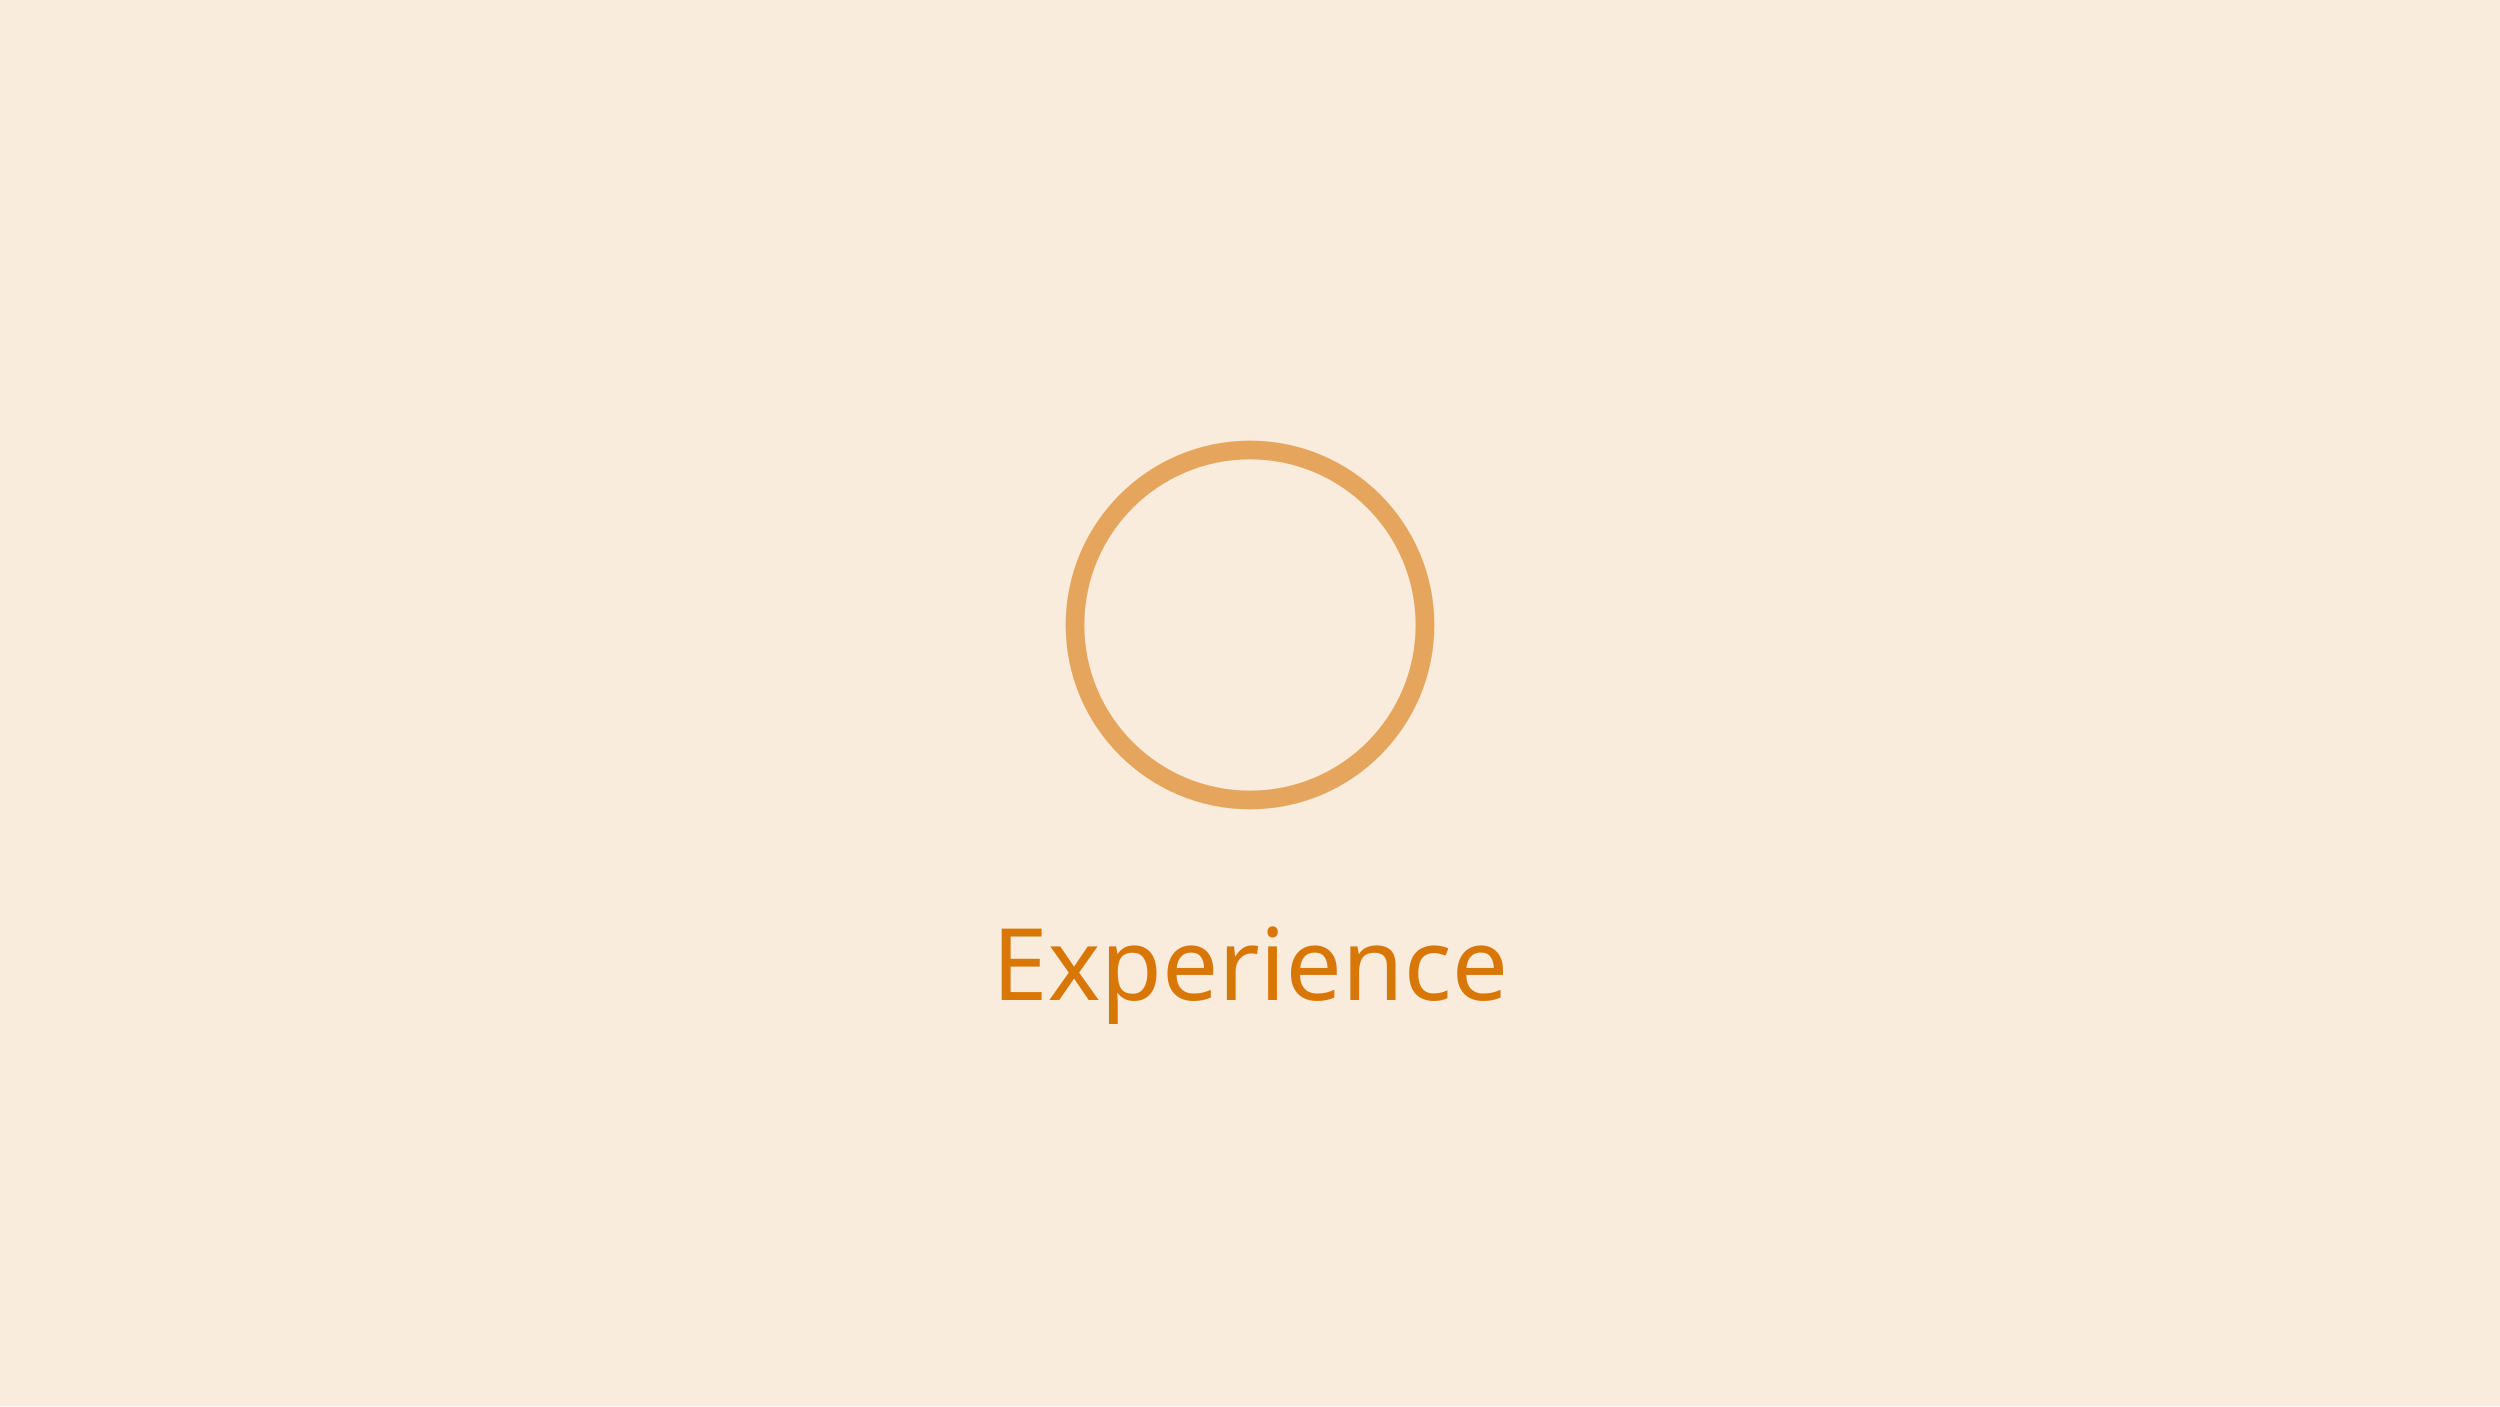
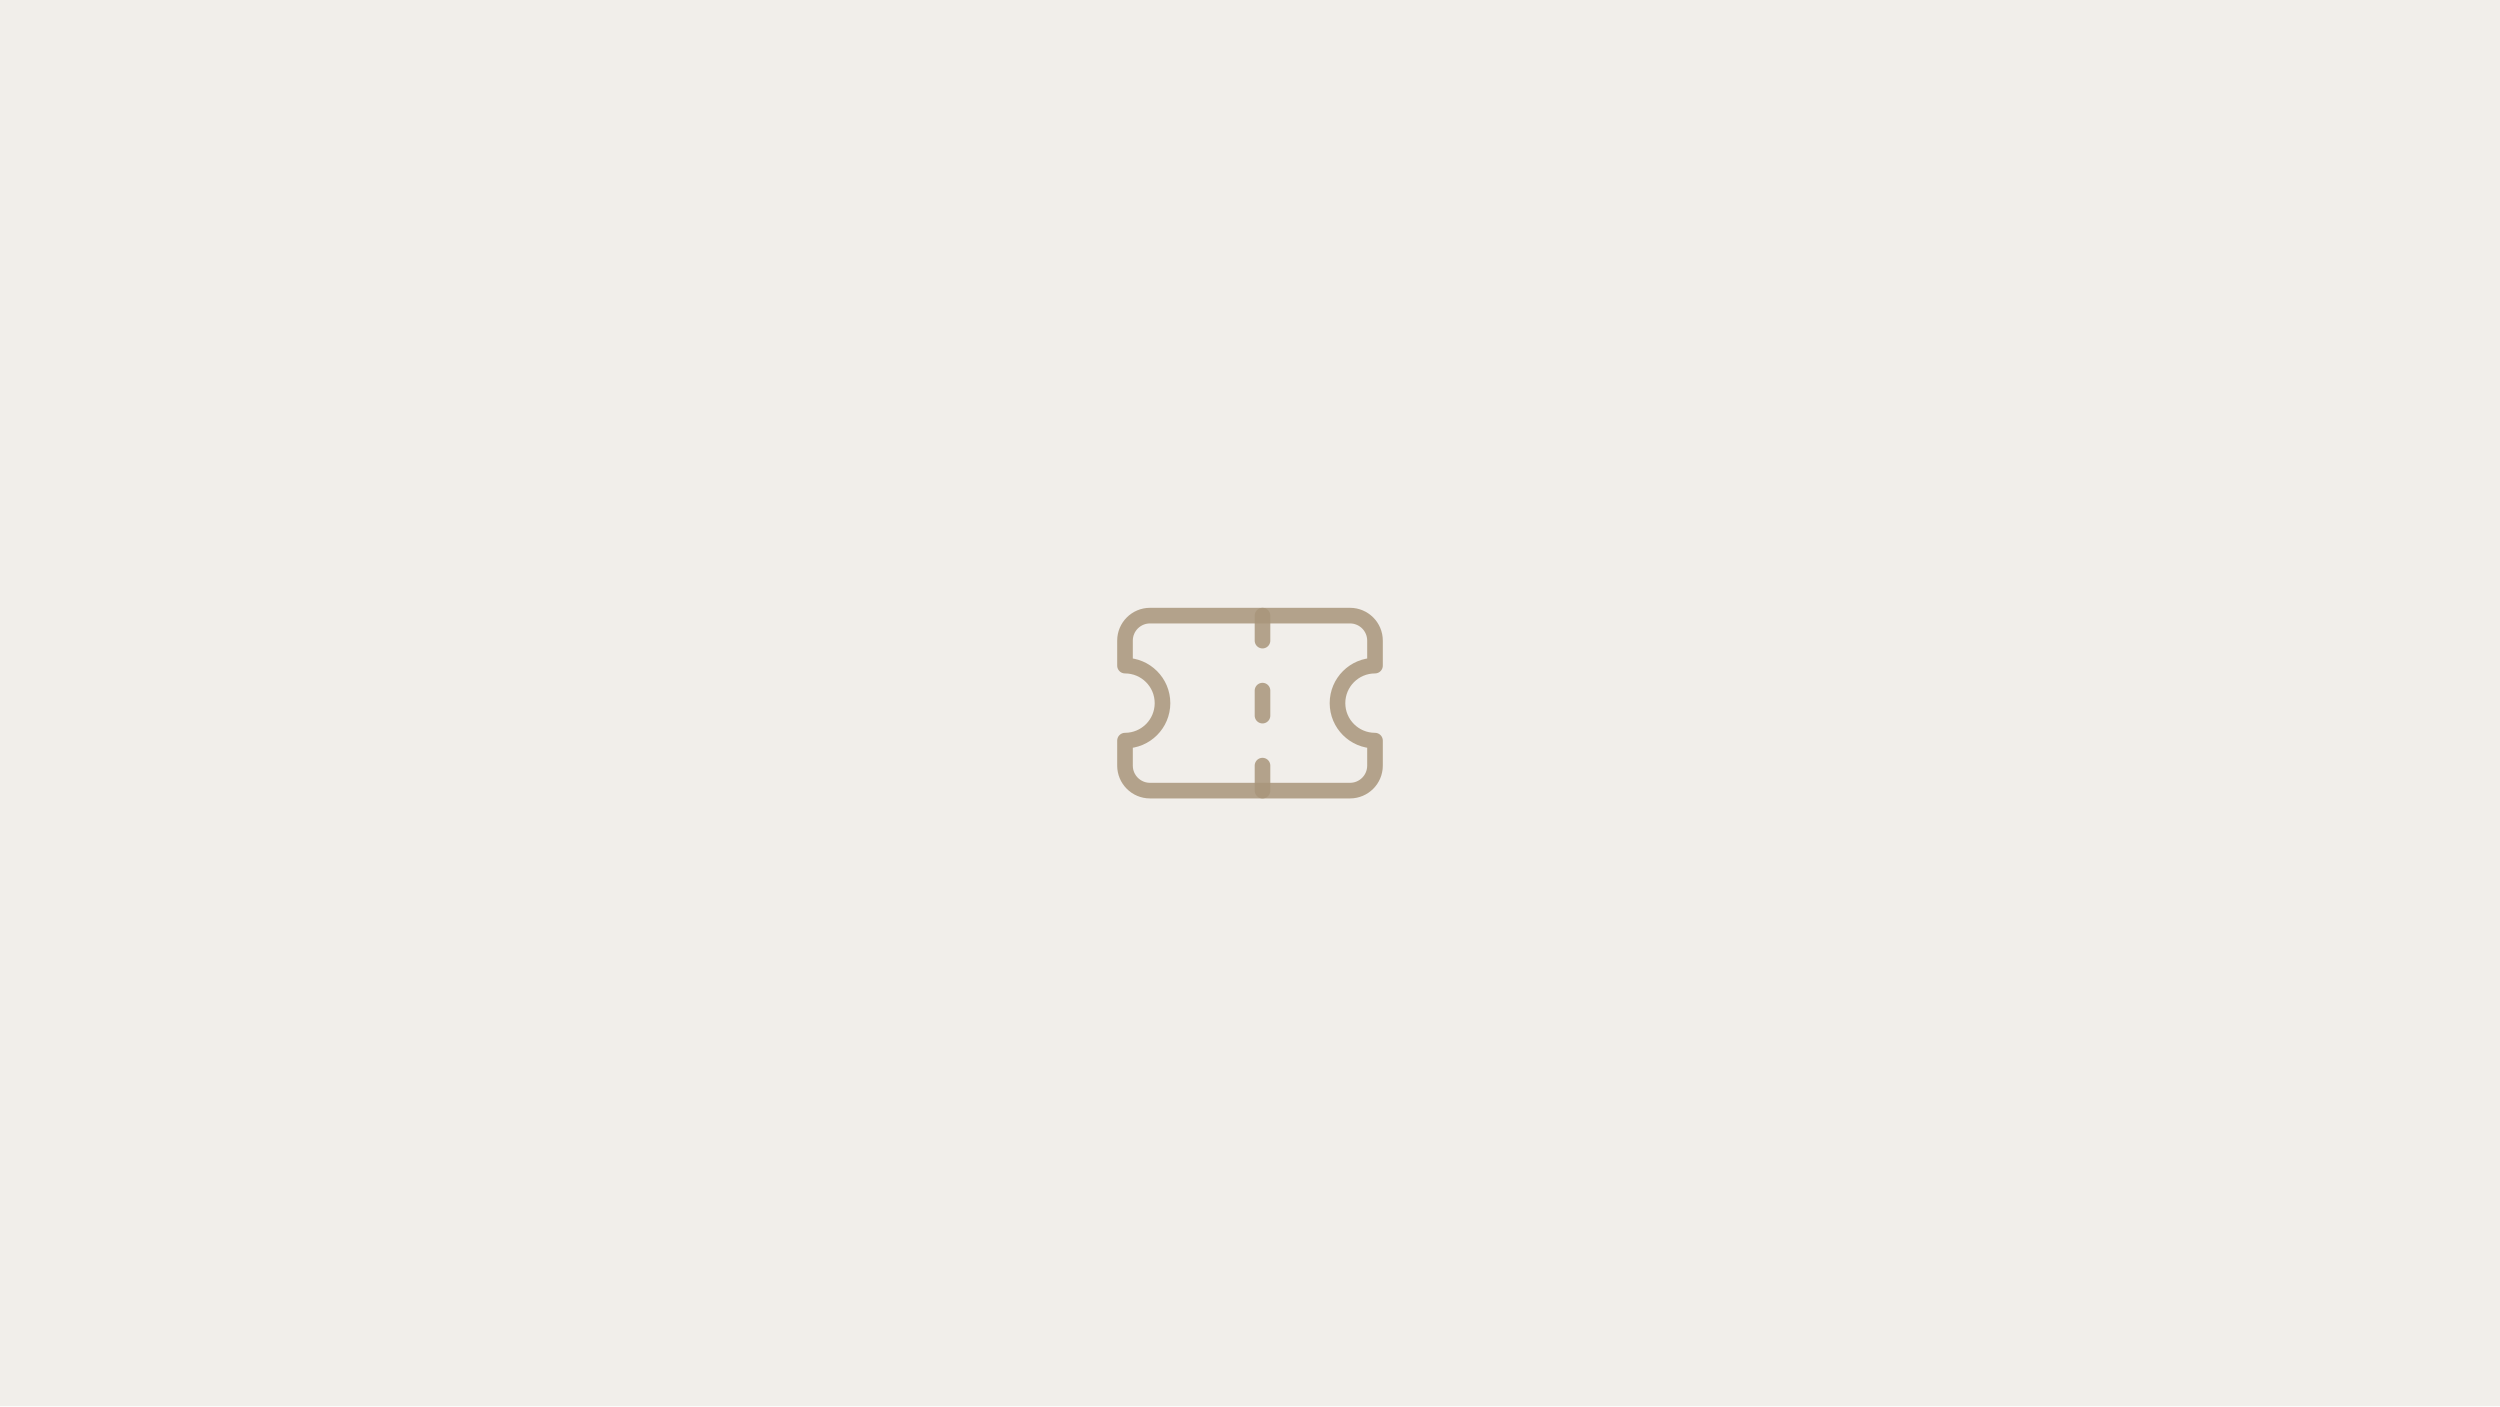
<svg xmlns="http://www.w3.org/2000/svg" viewBox="0 0 800 450" role="img" aria-label="Experience">
-   <rect width="800" height="450" fill="#d97706" opacity="0.14" />
-   <circle cx="400" cy="200" r="56" fill="none" stroke="#d97706" stroke-width="6" opacity="0.6" />
-   <text x="400" y="320" text-anchor="middle" font-family="system-ui, sans-serif" font-size="32" fill="#d97706">Experience</text>
+   <rect width="800" height="450" fill="#a8957a" opacity="0.16" />
+   <g transform="translate(352 177) scale(4)" fill="none" stroke="#a8957a" stroke-opacity="0.85" stroke-width="1.25" stroke-linecap="round" stroke-linejoin="round">
+     <path d="M2 9a3 3 0 0 1 0 6v2a2 2 0 0 0 2 2h16a2 2 0 0 0 2-2v-2a3 3 0 0 1 0-6V7a2 2 0 0 0-2-2H4a2 2 0 0 0-2 2Z" />
+     <path d="M13 5v2" />
+     <path d="M13 17v2" />
+     <path d="M13 11v2" />
+   </g>
</svg>
